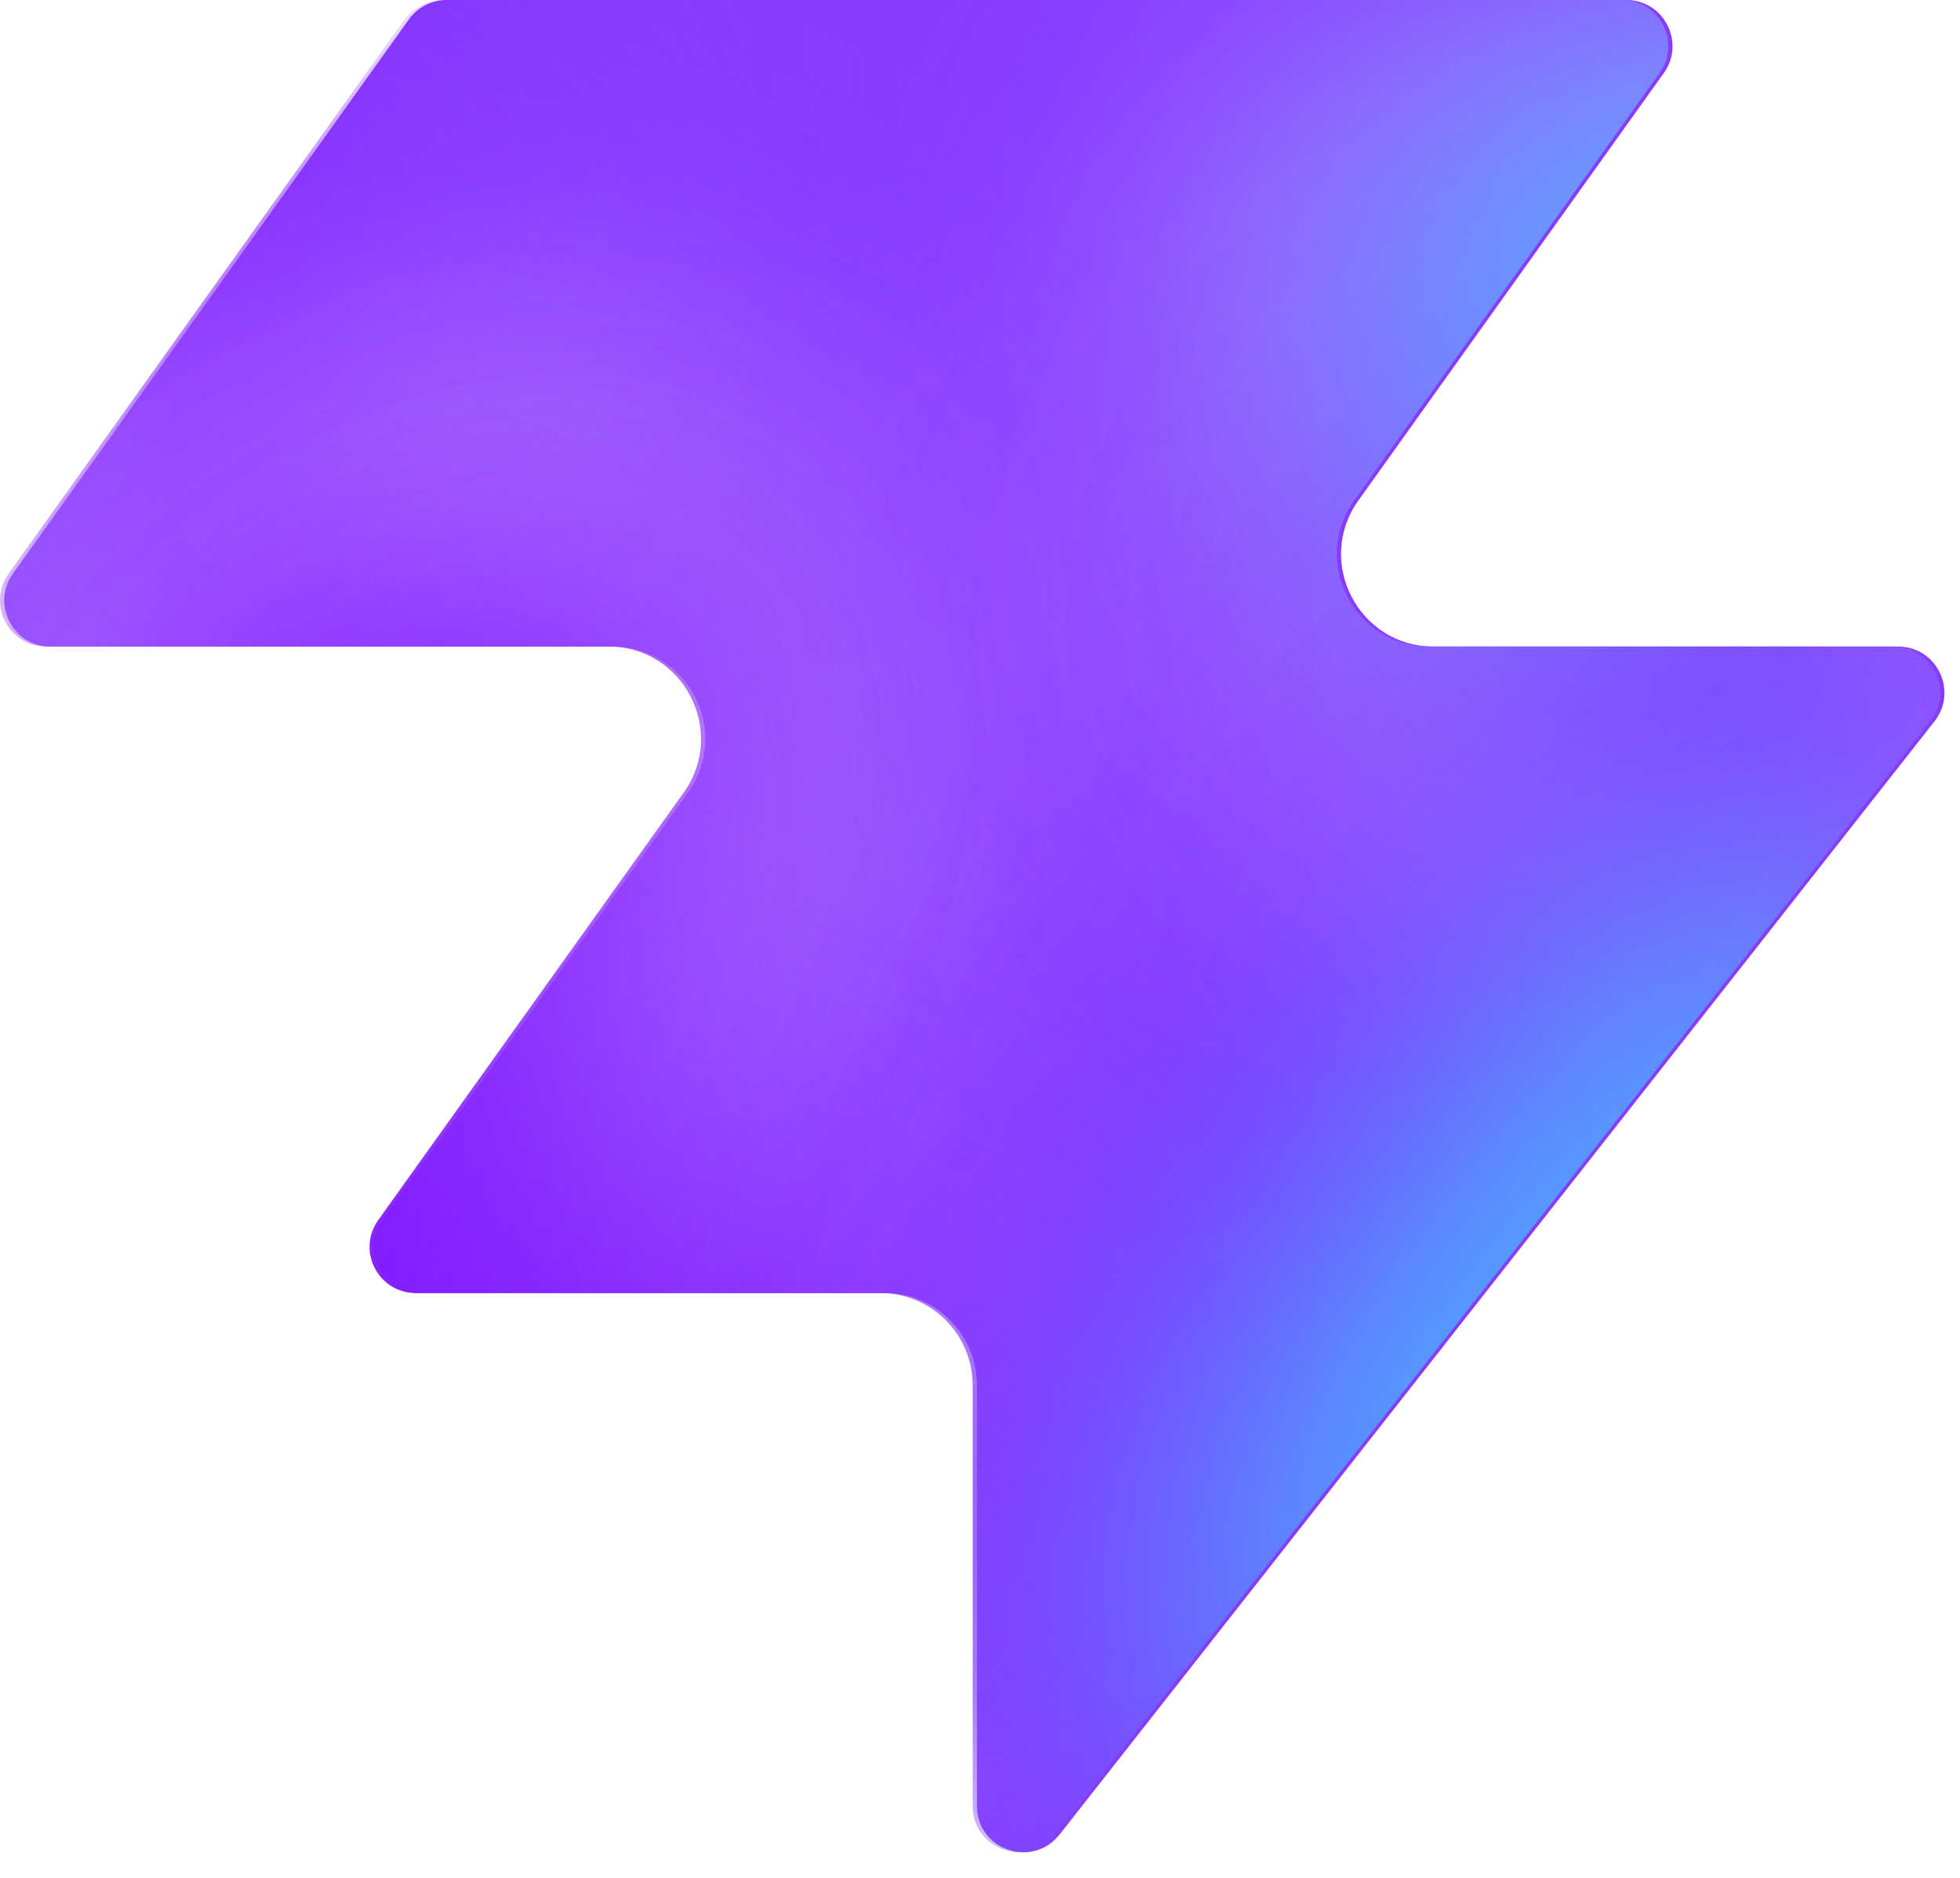
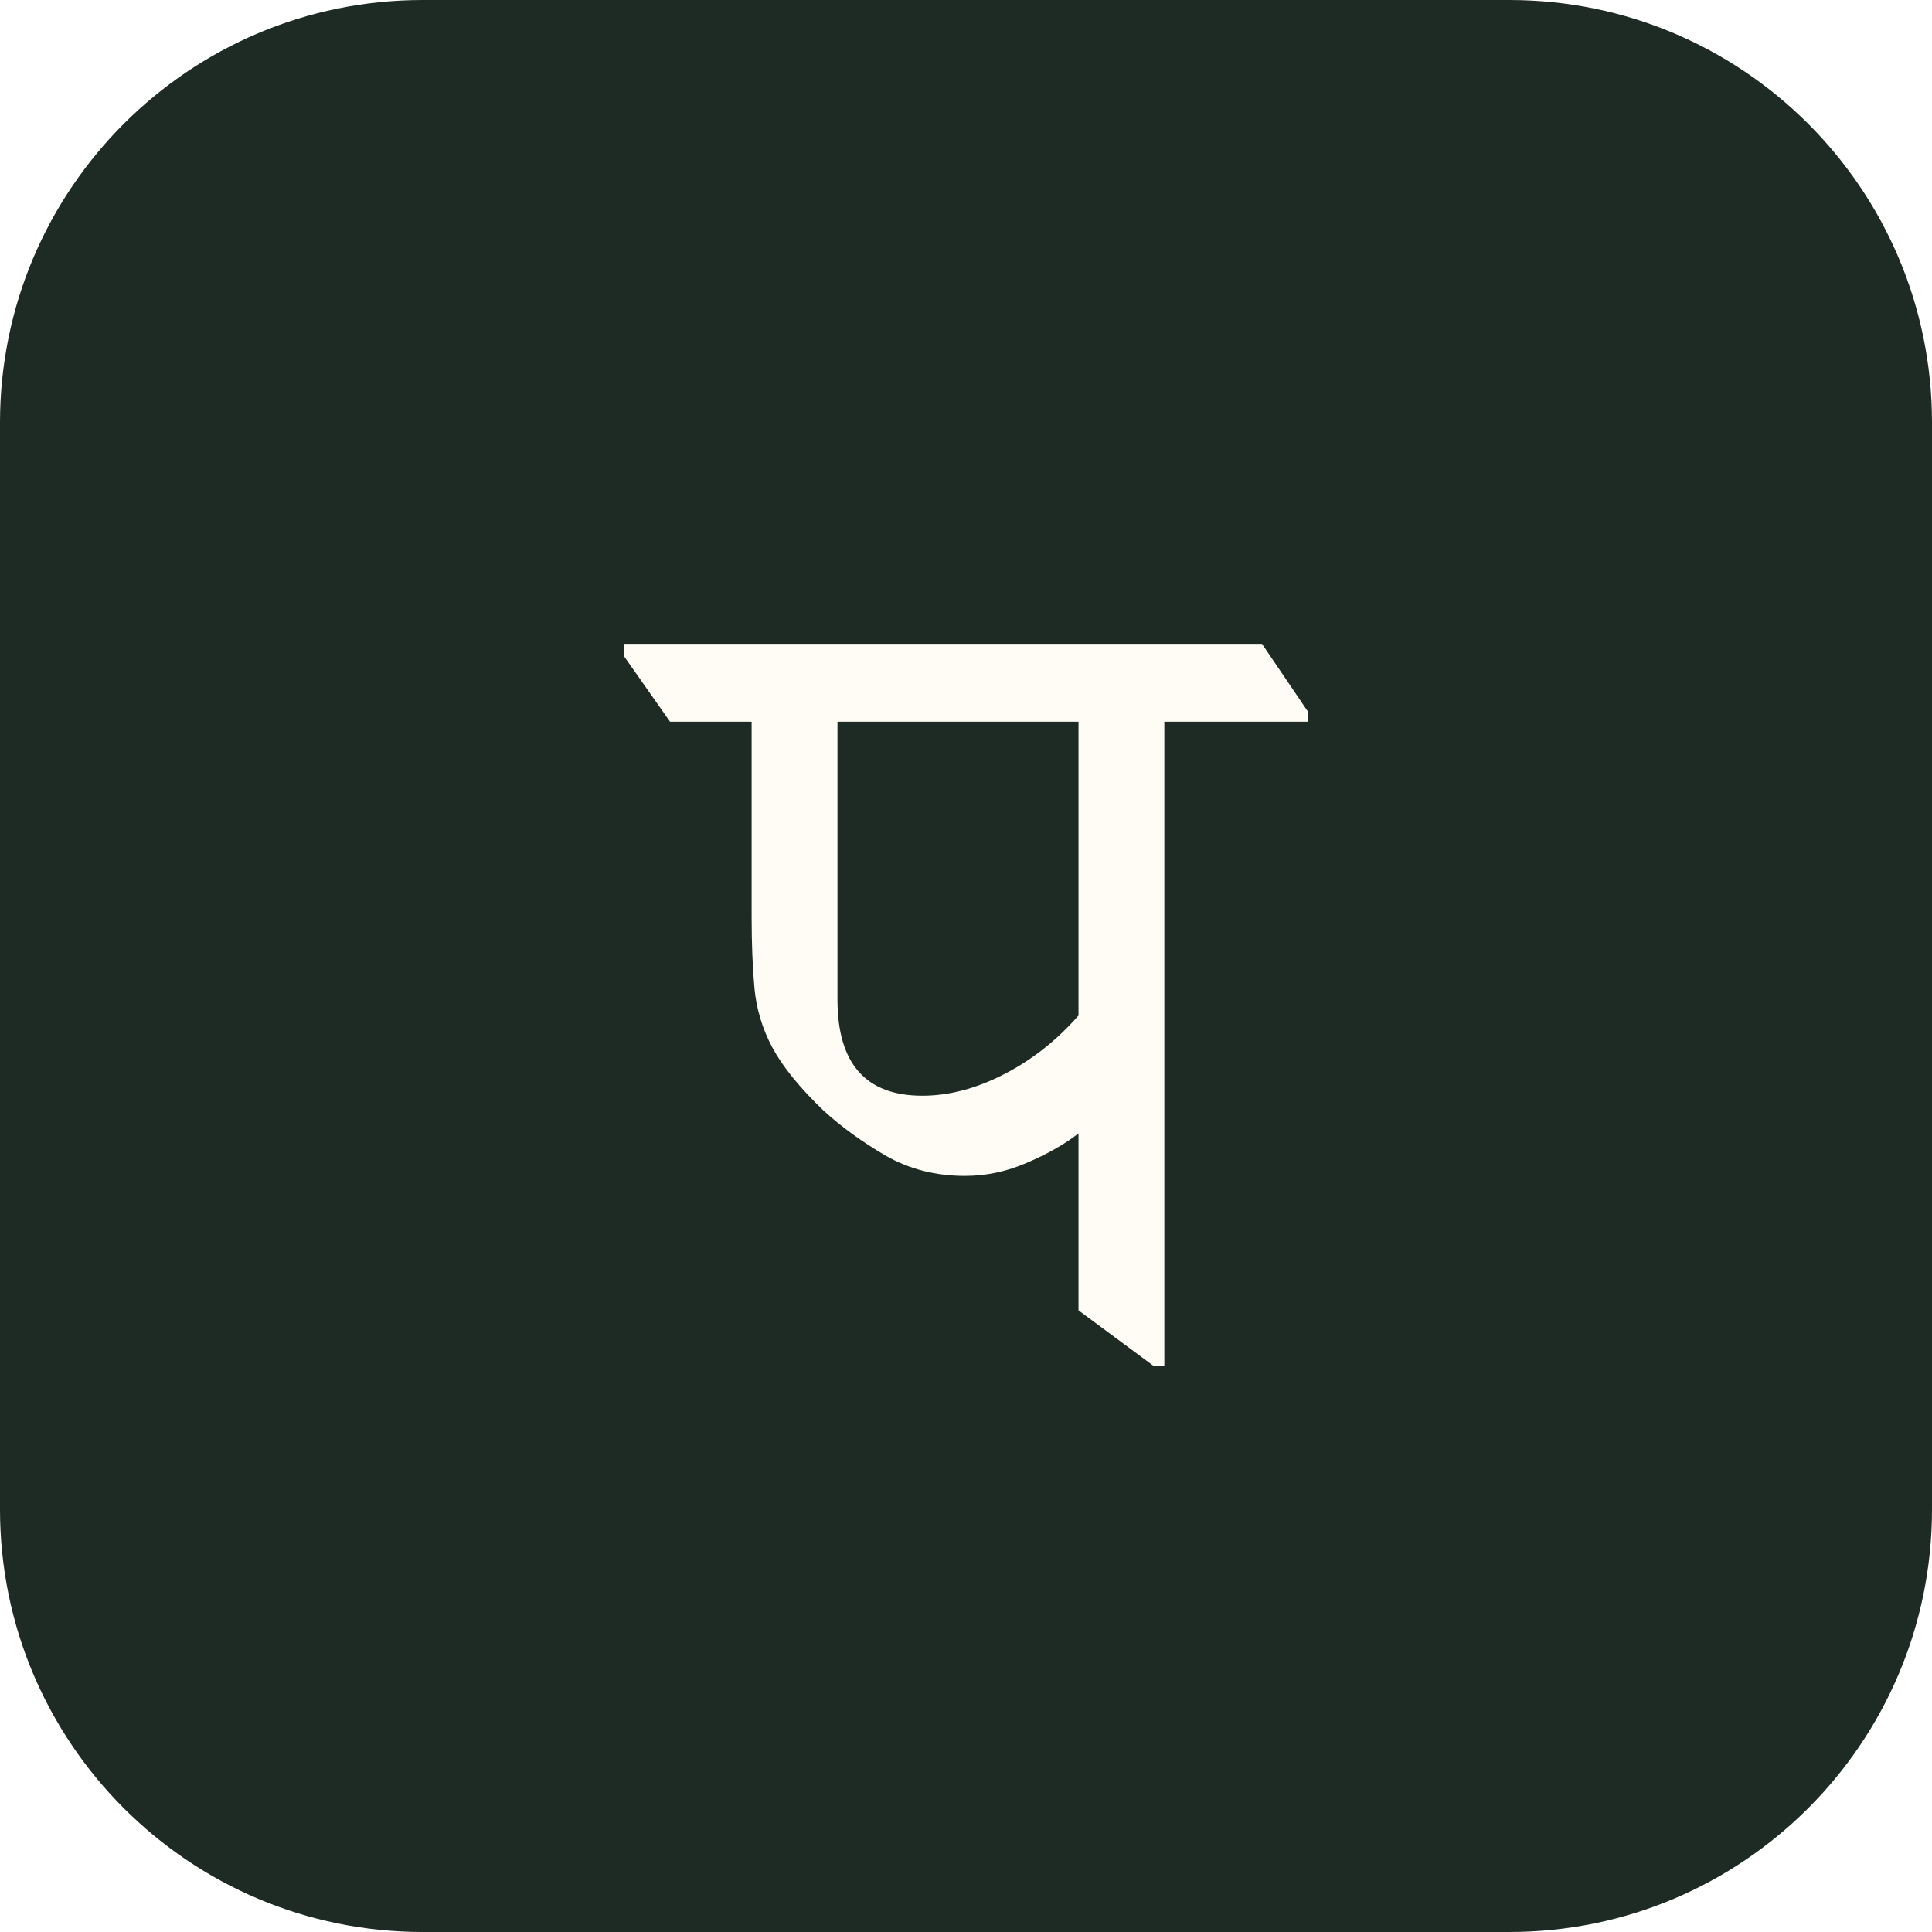
- <svg xmlns="http://www.w3.org/2000/svg" width="48" height="46" fill="none" viewBox="0 0 48 46">
-   <path fill="#863bff" d="M25.946 44.938c-.664.845-2.021.375-2.021-.698V33.937a2.26 2.26 0 0 0-2.262-2.262H10.287c-.92 0-1.456-1.04-.92-1.788l7.48-10.471c1.07-1.497 0-3.578-1.842-3.578H1.237c-.92 0-1.456-1.04-.92-1.788L10.013.474c.214-.297.556-.474.92-.474h28.894c.92 0 1.456 1.04.92 1.788l-7.48 10.471c-1.07 1.498 0 3.579 1.842 3.579h11.377c.943 0 1.473 1.088.89 1.83L25.947 44.94z" style="fill:#863bff;fill:color(display-p3 .525 .23 1);fill-opacity:1" />
-   <mask id="a" width="48" height="46" x="0" y="0" maskUnits="userSpaceOnUse" style="mask-type:alpha">
-     <path fill="#000" d="M25.842 44.938c-.664.844-2.021.375-2.021-.698V33.937a2.26 2.26 0 0 0-2.262-2.262H10.183c-.92 0-1.456-1.04-.92-1.788l7.48-10.471c1.07-1.498 0-3.579-1.842-3.579H1.133c-.92 0-1.456-1.04-.92-1.787L9.91.473c.214-.297.556-.474.92-.474h28.894c.92 0 1.456 1.04.92 1.788l-7.48 10.471c-1.07 1.498 0 3.578 1.842 3.578h11.377c.943 0 1.473 1.088.89 1.832L25.843 44.94z" style="fill:#000;fill-opacity:1" />
-   </mask>
-   <g mask="url(#a)">
-     <g filter="url(#b)">
-       <ellipse cx="5.508" cy="14.704" fill="#ede6ff" rx="5.508" ry="14.704" style="fill:#ede6ff;fill:color(display-p3 .927 .903 1);fill-opacity:1" transform="matrix(.00324 1 1 -.00324 -4.47 31.516)" />
-     </g>
-     <g filter="url(#c)">
-       <ellipse cx="10.399" cy="29.851" fill="#ede6ff" rx="10.399" ry="29.851" style="fill:#ede6ff;fill:color(display-p3 .927 .903 1);fill-opacity:1" transform="matrix(.00324 1 1 -.00324 -39.328 7.883)" />
-     </g>
-     <g filter="url(#d)">
-       <ellipse cx="5.508" cy="30.487" fill="#7e14ff" rx="5.508" ry="30.487" style="fill:#7e14ff;fill:color(display-p3 .492 .077 1);fill-opacity:1" transform="rotate(89.814 -25.913 -14.639)scale(1 -1)" />
-     </g>
-     <g filter="url(#e)">
-       <ellipse cx="5.508" cy="30.599" fill="#7e14ff" rx="5.508" ry="30.599" style="fill:#7e14ff;fill:color(display-p3 .492 .077 1);fill-opacity:1" transform="rotate(89.814 -32.644 -3.334)scale(1 -1)" />
-     </g>
-     <g filter="url(#f)">
-       <ellipse cx="5.508" cy="30.599" fill="#7e14ff" rx="5.508" ry="30.599" style="fill:#7e14ff;fill:color(display-p3 .492 .077 1);fill-opacity:1" transform="matrix(.00324 1 1 -.00324 -34.34 30.47)" />
-     </g>
-     <g filter="url(#g)">
-       <ellipse cx="14.072" cy="22.078" fill="#ede6ff" rx="14.072" ry="22.078" style="fill:#ede6ff;fill:color(display-p3 .927 .903 1);fill-opacity:1" transform="rotate(93.35 24.506 48.493)scale(-1 1)" />
-     </g>
-     <g filter="url(#h)">
-       <ellipse cx="3.47" cy="21.501" fill="#7e14ff" rx="3.47" ry="21.501" style="fill:#7e14ff;fill:color(display-p3 .492 .077 1);fill-opacity:1" transform="rotate(89.009 28.708 47.59)scale(-1 1)" />
-     </g>
-     <g filter="url(#i)">
-       <ellipse cx="3.47" cy="21.501" fill="#7e14ff" rx="3.47" ry="21.501" style="fill:#7e14ff;fill:color(display-p3 .492 .077 1);fill-opacity:1" transform="rotate(89.009 28.708 47.59)scale(-1 1)" />
-     </g>
-     <g filter="url(#j)">
-       <ellipse cx=".387" cy="8.972" fill="#7e14ff" rx="4.407" ry="29.108" style="fill:#7e14ff;fill:color(display-p3 .492 .077 1);fill-opacity:1" transform="rotate(39.51 .387 8.972)" />
-     </g>
-     <g filter="url(#k)">
-       <ellipse cx="47.523" cy="-6.092" fill="#7e14ff" rx="4.407" ry="29.108" style="fill:#7e14ff;fill:color(display-p3 .492 .077 1);fill-opacity:1" transform="rotate(37.892 47.523 -6.092)" />
-     </g>
-     <g filter="url(#l)">
-       <ellipse cx="41.412" cy="6.333" fill="#47bfff" rx="5.971" ry="9.665" style="fill:#47bfff;fill:color(display-p3 .28 .748 1);fill-opacity:1" transform="rotate(37.892 41.412 6.333)" />
-     </g>
-     <g filter="url(#m)">
-       <ellipse cx="-1.879" cy="38.332" fill="#7e14ff" rx="4.407" ry="29.108" style="fill:#7e14ff;fill:color(display-p3 .492 .077 1);fill-opacity:1" transform="rotate(37.892 -1.88 38.332)" />
-     </g>
-     <g filter="url(#n)">
-       <ellipse cx="-1.879" cy="38.332" fill="#7e14ff" rx="4.407" ry="29.108" style="fill:#7e14ff;fill:color(display-p3 .492 .077 1);fill-opacity:1" transform="rotate(37.892 -1.88 38.332)" />
-     </g>
-     <g filter="url(#o)">
-       <ellipse cx="35.651" cy="29.907" fill="#7e14ff" rx="4.407" ry="29.108" style="fill:#7e14ff;fill:color(display-p3 .492 .077 1);fill-opacity:1" transform="rotate(37.892 35.651 29.907)" />
-     </g>
-     <g filter="url(#p)">
-       <ellipse cx="38.418" cy="32.4" fill="#47bfff" rx="5.971" ry="15.297" style="fill:#47bfff;fill:color(display-p3 .28 .748 1);fill-opacity:1" transform="rotate(37.892 38.418 32.4)" />
-     </g>
-   </g>
-   <defs>
-     <filter id="b" width="60.045" height="41.654" x="-19.77" y="16.149" color-interpolation-filters="sRGB" filterUnits="userSpaceOnUse">
-       <feFlood flood-opacity="0" result="BackgroundImageFix" />
-       <feBlend in="SourceGraphic" in2="BackgroundImageFix" result="shape" />
-       <feGaussianBlur result="effect1_foregroundBlur_2002_17158" stdDeviation="7.659" />
-     </filter>
-     <filter id="c" width="90.34" height="51.437" x="-54.613" y="-7.533" color-interpolation-filters="sRGB" filterUnits="userSpaceOnUse">
-       <feFlood flood-opacity="0" result="BackgroundImageFix" />
-       <feBlend in="SourceGraphic" in2="BackgroundImageFix" result="shape" />
-       <feGaussianBlur result="effect1_foregroundBlur_2002_17158" stdDeviation="7.659" />
-     </filter>
-     <filter id="d" width="79.355" height="29.4" x="-49.64" y="2.03" color-interpolation-filters="sRGB" filterUnits="userSpaceOnUse">
-       <feFlood flood-opacity="0" result="BackgroundImageFix" />
-       <feBlend in="SourceGraphic" in2="BackgroundImageFix" result="shape" />
-       <feGaussianBlur result="effect1_foregroundBlur_2002_17158" stdDeviation="4.596" />
-     </filter>
-     <filter id="e" width="79.579" height="29.4" x="-45.045" y="20.029" color-interpolation-filters="sRGB" filterUnits="userSpaceOnUse">
-       <feFlood flood-opacity="0" result="BackgroundImageFix" />
-       <feBlend in="SourceGraphic" in2="BackgroundImageFix" result="shape" />
-       <feGaussianBlur result="effect1_foregroundBlur_2002_17158" stdDeviation="4.596" />
-     </filter>
-     <filter id="f" width="79.579" height="29.4" x="-43.513" y="21.178" color-interpolation-filters="sRGB" filterUnits="userSpaceOnUse">
-       <feFlood flood-opacity="0" result="BackgroundImageFix" />
-       <feBlend in="SourceGraphic" in2="BackgroundImageFix" result="shape" />
-       <feGaussianBlur result="effect1_foregroundBlur_2002_17158" stdDeviation="4.596" />
-     </filter>
-     <filter id="g" width="74.749" height="58.852" x="15.756" y="-17.901" color-interpolation-filters="sRGB" filterUnits="userSpaceOnUse">
-       <feFlood flood-opacity="0" result="BackgroundImageFix" />
-       <feBlend in="SourceGraphic" in2="BackgroundImageFix" result="shape" />
-       <feGaussianBlur result="effect1_foregroundBlur_2002_17158" stdDeviation="7.659" />
-     </filter>
-     <filter id="h" width="61.377" height="25.362" x="23.548" y="2.284" color-interpolation-filters="sRGB" filterUnits="userSpaceOnUse">
-       <feFlood flood-opacity="0" result="BackgroundImageFix" />
-       <feBlend in="SourceGraphic" in2="BackgroundImageFix" result="shape" />
-       <feGaussianBlur result="effect1_foregroundBlur_2002_17158" stdDeviation="4.596" />
-     </filter>
-     <filter id="i" width="61.377" height="25.362" x="23.548" y="2.284" color-interpolation-filters="sRGB" filterUnits="userSpaceOnUse">
-       <feFlood flood-opacity="0" result="BackgroundImageFix" />
-       <feBlend in="SourceGraphic" in2="BackgroundImageFix" result="shape" />
-       <feGaussianBlur result="effect1_foregroundBlur_2002_17158" stdDeviation="4.596" />
-     </filter>
-     <filter id="j" width="56.045" height="63.649" x="-27.636" y="-22.853" color-interpolation-filters="sRGB" filterUnits="userSpaceOnUse">
-       <feFlood flood-opacity="0" result="BackgroundImageFix" />
-       <feBlend in="SourceGraphic" in2="BackgroundImageFix" result="shape" />
-       <feGaussianBlur result="effect1_foregroundBlur_2002_17158" stdDeviation="4.596" />
-     </filter>
-     <filter id="k" width="54.814" height="64.646" x="20.116" y="-38.415" color-interpolation-filters="sRGB" filterUnits="userSpaceOnUse">
-       <feFlood flood-opacity="0" result="BackgroundImageFix" />
-       <feBlend in="SourceGraphic" in2="BackgroundImageFix" result="shape" />
-       <feGaussianBlur result="effect1_foregroundBlur_2002_17158" stdDeviation="4.596" />
-     </filter>
-     <filter id="l" width="33.541" height="35.313" x="24.641" y="-11.323" color-interpolation-filters="sRGB" filterUnits="userSpaceOnUse">
-       <feFlood flood-opacity="0" result="BackgroundImageFix" />
-       <feBlend in="SourceGraphic" in2="BackgroundImageFix" result="shape" />
-       <feGaussianBlur result="effect1_foregroundBlur_2002_17158" stdDeviation="4.596" />
-     </filter>
-     <filter id="m" width="54.814" height="64.646" x="-29.286" y="6.009" color-interpolation-filters="sRGB" filterUnits="userSpaceOnUse">
-       <feFlood flood-opacity="0" result="BackgroundImageFix" />
-       <feBlend in="SourceGraphic" in2="BackgroundImageFix" result="shape" />
-       <feGaussianBlur result="effect1_foregroundBlur_2002_17158" stdDeviation="4.596" />
-     </filter>
-     <filter id="n" width="54.814" height="64.646" x="-29.286" y="6.009" color-interpolation-filters="sRGB" filterUnits="userSpaceOnUse">
-       <feFlood flood-opacity="0" result="BackgroundImageFix" />
-       <feBlend in="SourceGraphic" in2="BackgroundImageFix" result="shape" />
-       <feGaussianBlur result="effect1_foregroundBlur_2002_17158" stdDeviation="4.596" />
-     </filter>
-     <filter id="o" width="54.814" height="64.646" x="8.244" y="-2.416" color-interpolation-filters="sRGB" filterUnits="userSpaceOnUse">
-       <feFlood flood-opacity="0" result="BackgroundImageFix" />
-       <feBlend in="SourceGraphic" in2="BackgroundImageFix" result="shape" />
-       <feGaussianBlur result="effect1_foregroundBlur_2002_17158" stdDeviation="4.596" />
-     </filter>
-     <filter id="p" width="39.409" height="43.623" x="18.713" y="10.588" color-interpolation-filters="sRGB" filterUnits="userSpaceOnUse">
-       <feFlood flood-opacity="0" result="BackgroundImageFix" />
-       <feBlend in="SourceGraphic" in2="BackgroundImageFix" result="shape" />
-       <feGaussianBlur result="effect1_foregroundBlur_2002_17158" stdDeviation="4.596" />
-     </filter>
-   </defs>
+ <svg xmlns="http://www.w3.org/2000/svg" viewBox="0 0 64 64">
+   <rect width="64" height="64" rx="14" fill="#1d2b24" />
+   <text x="32" y="45" text-anchor="middle" font-family="Tiro Devanagari Hindi, Noto Serif Devanagari, serif" font-size="38" fill="#fffcf6">प</text>
</svg>
